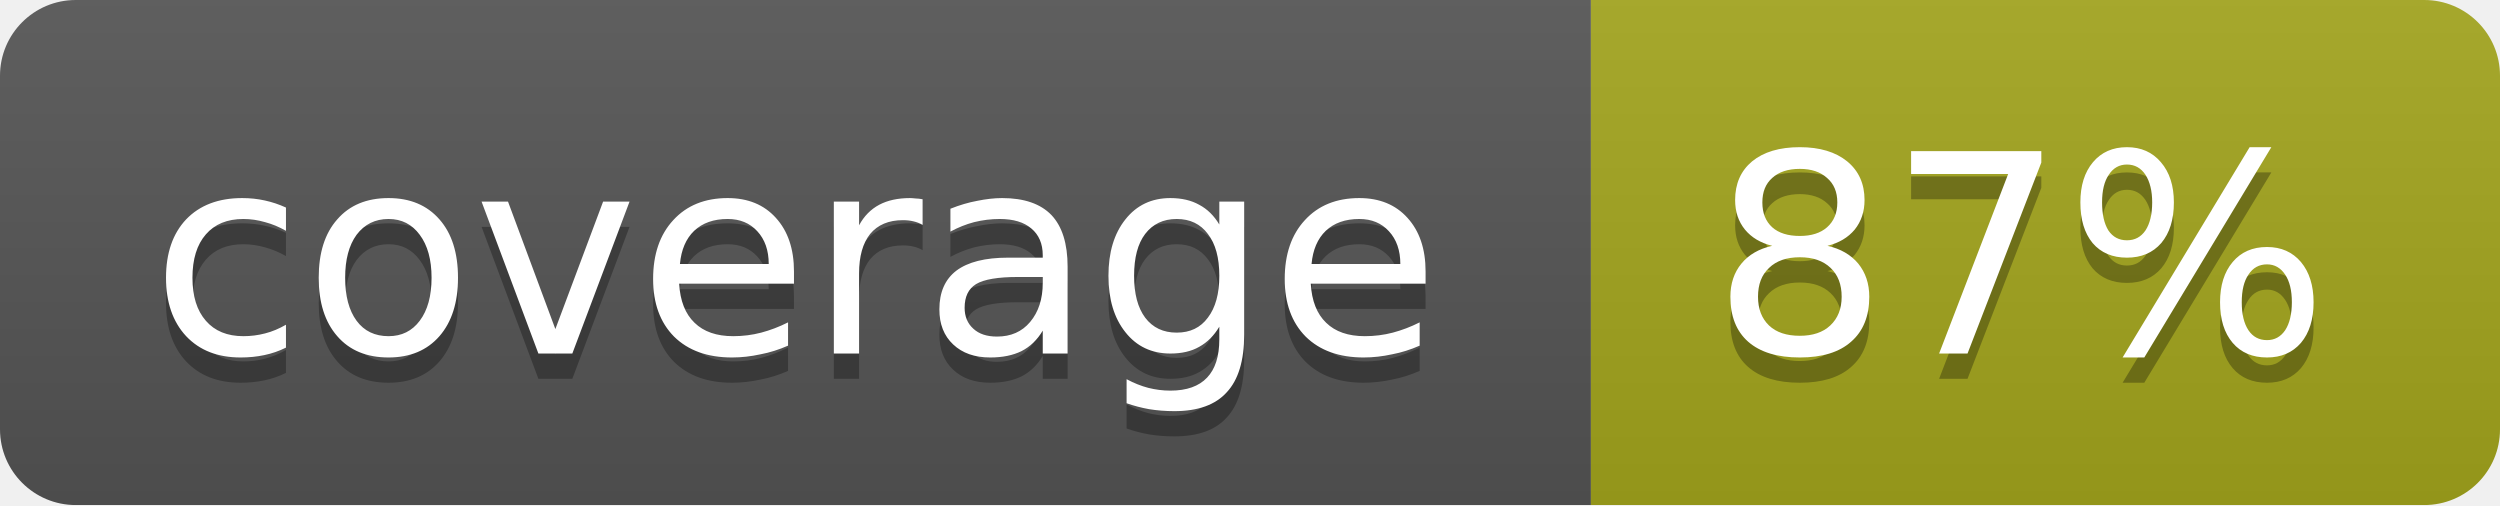
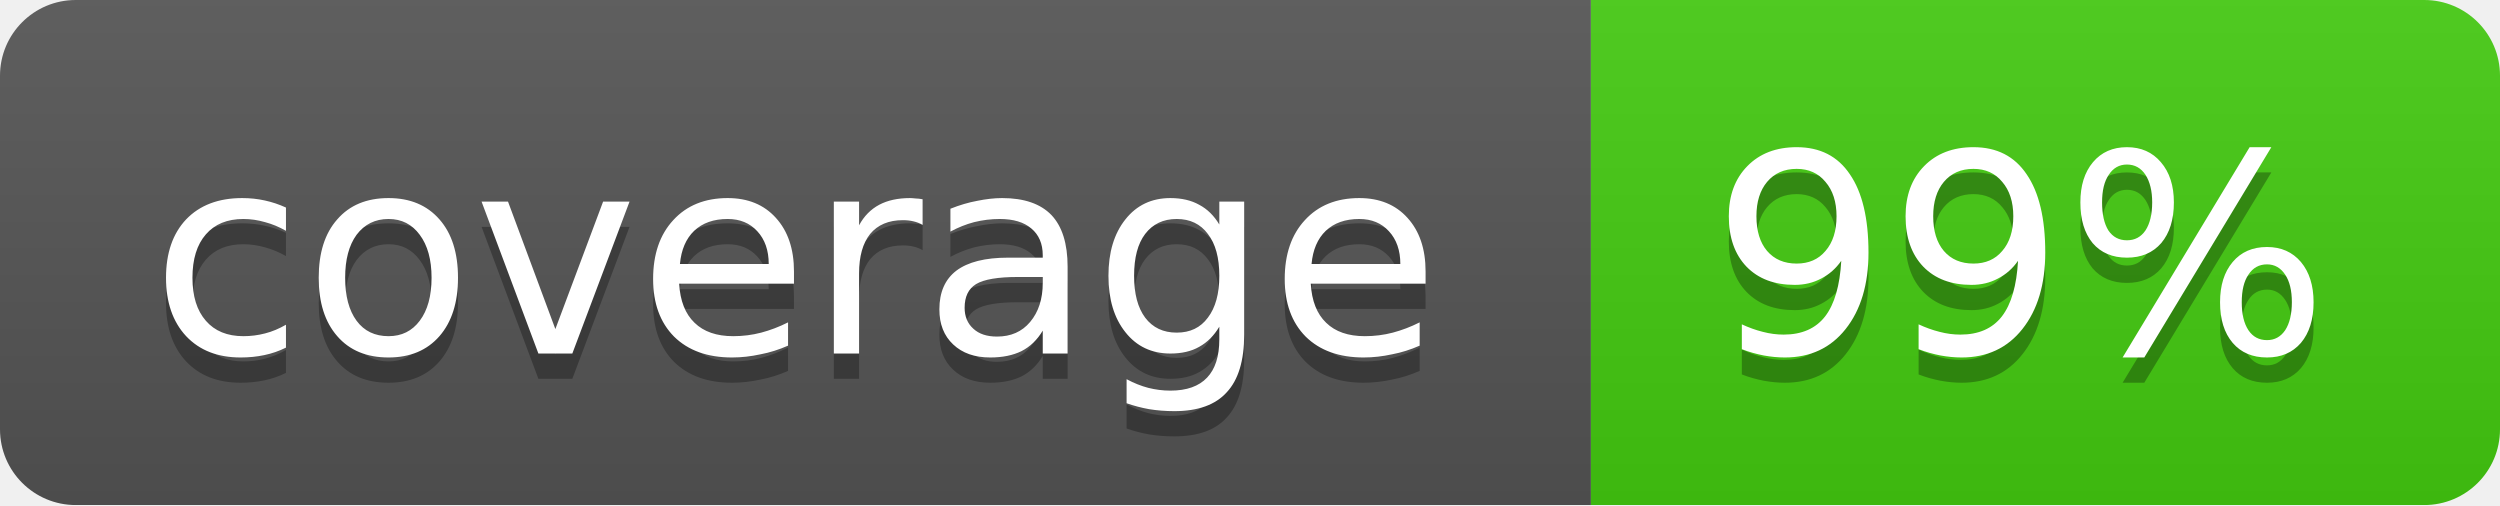
<svg xmlns="http://www.w3.org/2000/svg" width="99" height="20">
  <linearGradient id="b" x2="0" y2="100%">
    <stop offset="0" stop-color="#bbb" stop-opacity=".1" />
    <stop offset="1" stop-opacity=".1" />
  </linearGradient>
  <mask id="a">
    <rect width="99" height="20" rx="3" fill="#fff" />
  </mask>
  <g mask="url(#a)">
    <path fill="#555" d="M0 0h63v20H0z" />
-     <path fill="#a4a61d" d="M63 0h36v20H63z" />
+     <path fill="#4c1" d="M63 0h36v20H63z" />
    <path fill="url(#b)" d="M0 0h99v20H0z" />
  </g>
  <g fill="#fff" text-anchor="middle" font-family="DejaVu Sans,Verdana,Geneva,sans-serif" font-size="11">
    <text x="31.5" y="15" fill="#010101" fill-opacity=".3">coverage</text>
    <text x="31.5" y="14">coverage</text>
-     <text x="80" y="15" fill="#010101" fill-opacity=".3">87%</text>
-     <text x="80" y="14">87%</text>
+     <text x="80" y="15" fill="#010101" fill-opacity=".3">99%</text>
+     <text x="80" y="14">99%</text>
  </g>
</svg>
